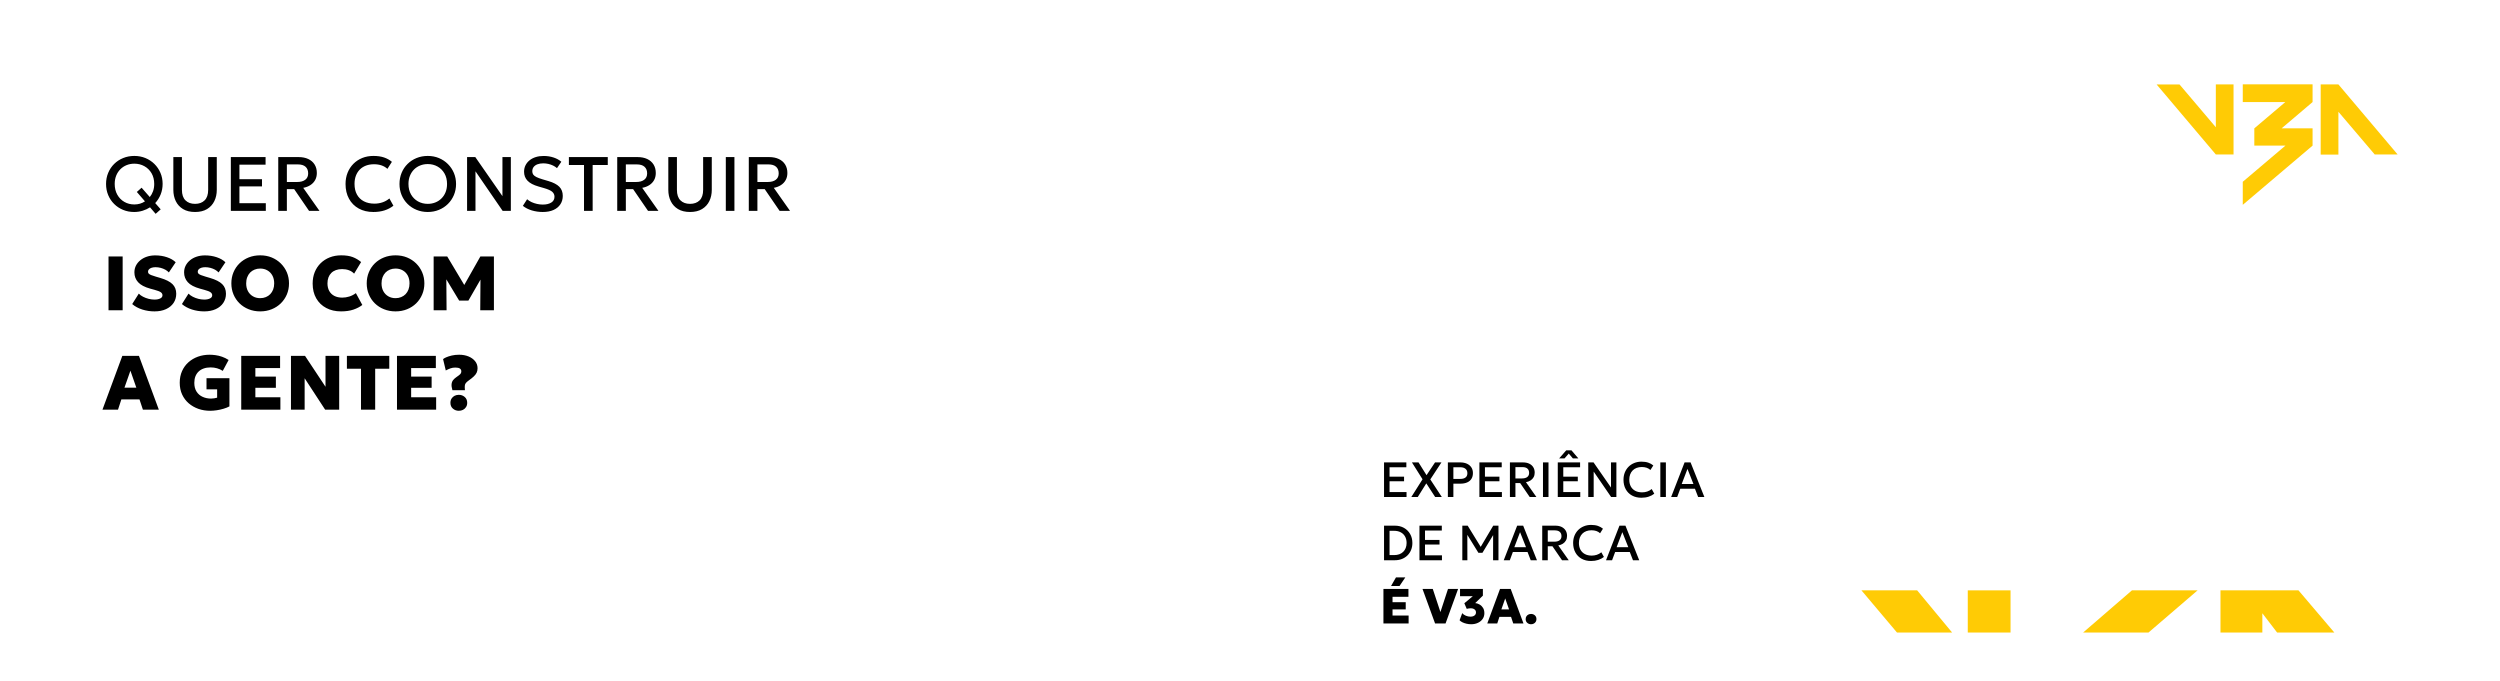
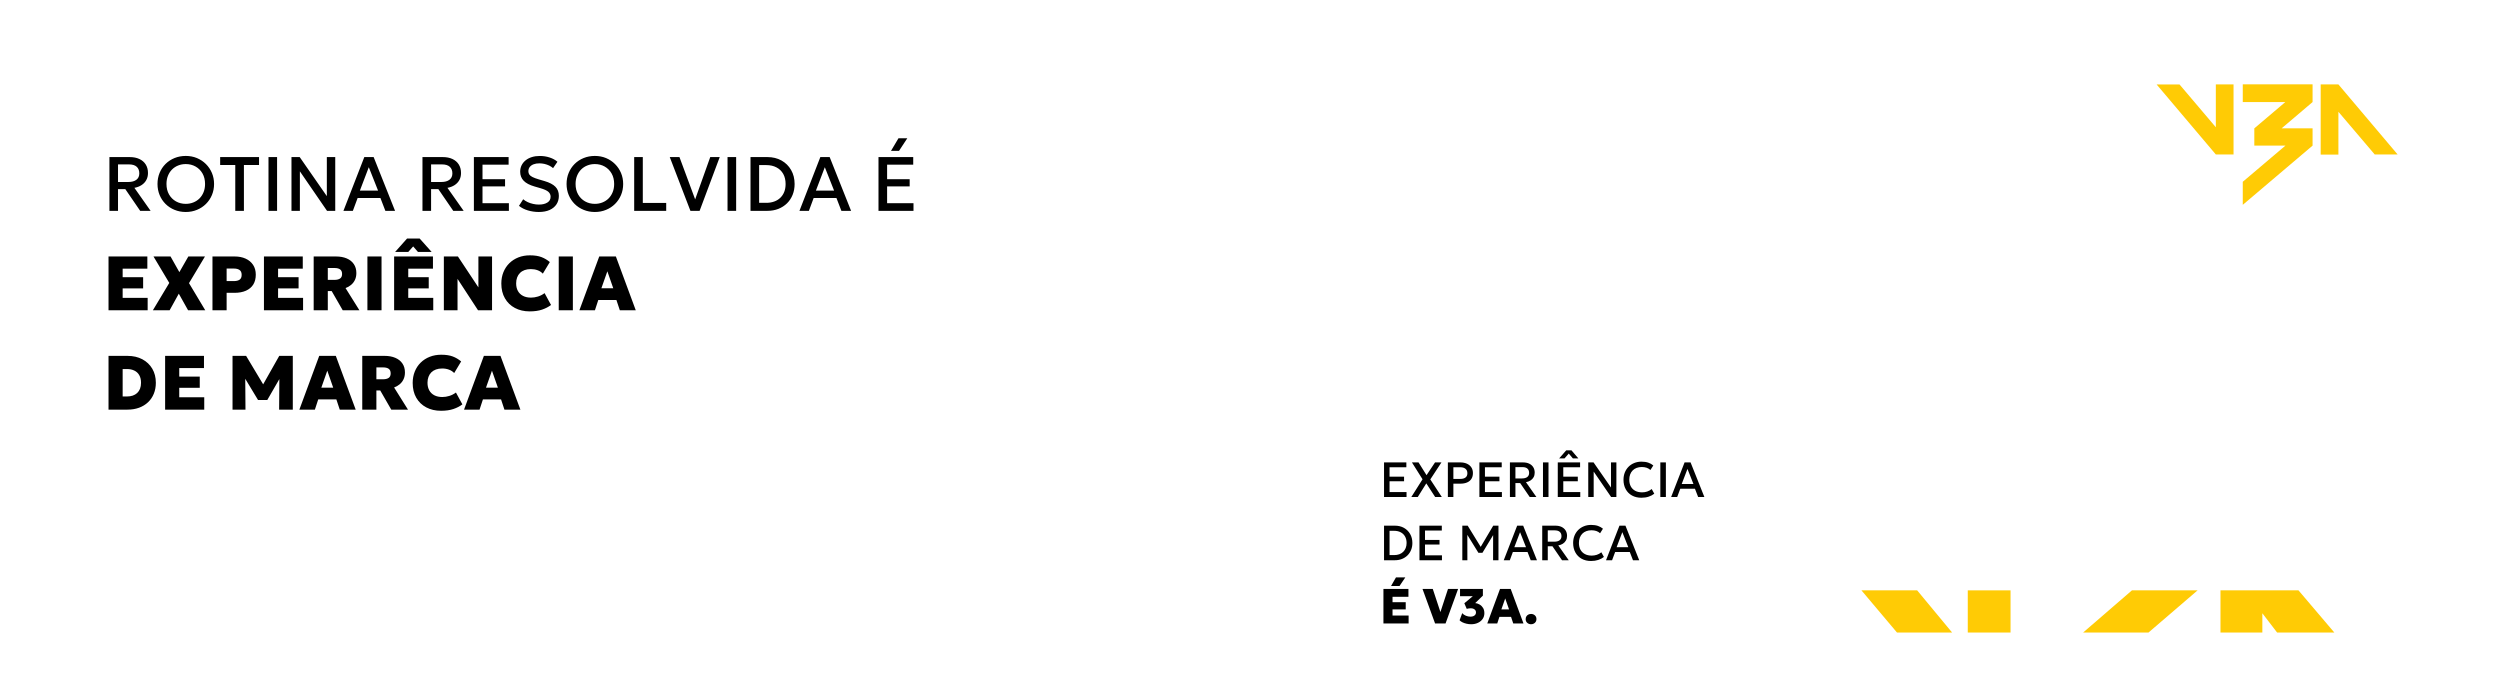
<svg xmlns="http://www.w3.org/2000/svg" viewBox="0 0 830 226" width="830" height="226" role="img">
  <style>@media (prefers-reduced-motion: reduce){*{animation:none!important;transition:none!important}}</style>
  <g transform="translate(716.0 28.0) scale(0.2878) translate(-72.9999 -162.0)">
    <g fill="#FFCB05">
      <path d="M252.896 162H172.376V182.44H221.481L185.691 212.77V232.702H221.571L172.369 274.411L172.376 301.007L252.896 232.702V212.77H217.191L252.896 182.44V162Z" />
      <path d="M141.299 162.092V211.511L99.415 162.148H73L141.299 242.906H161.725V235.579V162.092H141.299Z" />
      <path d="M351 242.899L282.694 162.092H262.254V169.621V243.073H282.694V193.647L324.584 242.899H351Z" />
    </g>
  </g>
-   <path d="M51.67 70.99 49.81 68.83Q48.68 69.56 47.34 69.97Q46 70.38 44.53 70.38Q42.56 70.38 40.87 69.68Q39.17 68.98 37.9 67.72Q36.63 66.47 35.92 64.77Q35.21 63.07 35.21 61.08Q35.21 59.09 35.92 57.39Q36.63 55.69 37.9 54.43Q39.17 53.17 40.89 52.47Q42.6 51.77 44.6 51.77Q46.58 51.77 48.28 52.47Q49.99 53.18 51.27 54.44Q52.55 55.71 53.27 57.39Q53.99 59.08 53.99 61.04Q53.99 62.91 53.34 64.55Q52.68 66.18 51.53 67.42L53.35 69.5ZM44.6 67.88Q45.58 67.88 46.48 67.62Q47.38 67.35 48.13 66.85L45.43 63.73L47.01 62.32L49.73 65.42Q50.41 64.59 50.81 63.49Q51.2 62.39 51.2 61.08Q51.2 59.04 50.32 57.52Q49.43 56.01 47.94 55.18Q46.44 54.34 44.6 54.34Q43.23 54.34 42.04 54.82Q40.85 55.3 39.97 56.18Q39.08 57.07 38.58 58.3Q38.08 59.54 38.08 61.08Q38.08 63.11 38.95 64.65Q39.81 66.18 41.29 67.03Q42.77 67.88 44.6 67.88ZM64.76 70.38Q62.37 70.38 60.77 69.41Q59.17 68.44 58.36 66.78Q57.55 65.12 57.55 63.04V52.15H60.4V63.02Q60.4 65.37 61.58 66.52Q62.75 67.68 64.76 67.68Q66.76 67.68 67.93 66.52Q69.11 65.37 69.11 63.02V52.15H71.97V63.04Q71.97 65.11 71.16 66.77Q70.35 68.43 68.75 69.41Q67.15 70.38 64.76 70.38ZM76.64 70V52.15H88.17V54.67H79.49V59.5H86.98V61.88H79.49V67.46H88.25V70ZM92.38 70V52.15H99.13Q100.98 52.15 102.34 52.79Q103.71 53.43 104.45 54.62Q105.19 55.81 105.19 57.44Q105.19 58.77 104.62 59.79Q104.05 60.81 103.04 61.46Q102.02 62.12 100.67 62.36L106.06 70H102.6L97.67 62.8H95.24V70ZM95.24 60.42H98.66Q100.38 60.42 101.35 59.68Q102.31 58.95 102.31 57.57Q102.31 56.15 101.45 55.37Q100.58 54.58 98.86 54.58H95.24ZM123.96 70.38Q121.18 70.38 119.1 69.23Q117.02 68.08 115.87 65.99Q114.72 63.9 114.72 61.09Q114.72 59.05 115.4 57.35Q116.08 55.65 117.33 54.39Q118.57 53.14 120.27 52.45Q121.96 51.77 123.98 51.77Q126.02 51.77 127.51 52.28Q128.99 52.79 130.11 53.73L128.62 56.06Q127.78 55.29 126.66 54.91Q125.54 54.53 124.19 54.53Q122.7 54.53 121.5 54.98Q120.3 55.44 119.45 56.29Q118.61 57.14 118.15 58.35Q117.7 59.55 117.7 61.06Q117.7 63.13 118.51 64.59Q119.32 66.06 120.8 66.83Q122.29 67.61 124.32 67.61Q125.66 67.61 126.92 67.2Q128.17 66.8 129.28 65.89L130.61 68.3Q129.31 69.32 127.66 69.85Q126.01 70.38 123.96 70.38ZM142.02 70.38Q140.01 70.38 138.29 69.67Q136.58 68.97 135.31 67.71Q134.03 66.44 133.33 64.75Q132.63 63.05 132.63 61.08Q132.63 59.09 133.33 57.39Q134.03 55.69 135.31 54.43Q136.58 53.17 138.29 52.47Q140.01 51.77 142.02 51.77Q144.02 51.77 145.73 52.48Q147.44 53.2 148.71 54.47Q149.99 55.75 150.7 57.43Q151.41 59.12 151.41 61.08Q151.41 63.05 150.7 64.75Q149.99 66.44 148.71 67.71Q147.44 68.97 145.73 69.67Q144.02 70.38 142.02 70.38ZM142.02 67.68Q143.37 67.68 144.54 67.21Q145.7 66.75 146.57 65.88Q147.45 65.01 147.94 63.79Q148.42 62.57 148.42 61.08Q148.42 59.08 147.57 57.59Q146.72 56.11 145.27 55.29Q143.82 54.47 142.02 54.47Q140.66 54.47 139.5 54.94Q138.33 55.4 137.46 56.27Q136.59 57.14 136.1 58.36Q135.61 59.57 135.61 61.08Q135.61 63.07 136.46 64.56Q137.31 66.04 138.76 66.86Q140.22 67.68 142.02 67.68ZM155.07 70V52.15H157.8L166.81 65.12V52.15H169.6V70H166.87L157.86 56.88V70ZM180.19 70.38Q178.33 70.38 176.57 69.86Q174.81 69.33 173.59 68.34L175 66.15Q175.63 66.7 176.48 67.1Q177.33 67.49 178.28 67.7Q179.24 67.92 180.2 67.92Q181.95 67.92 183.02 67.25Q184.09 66.59 184.09 65.31Q184.09 64.35 183.36 63.69Q182.63 63.03 180.66 62.46L178.82 61.93Q176.29 61.21 175.14 60Q173.99 58.8 173.99 57.02Q173.99 55.84 174.47 54.88Q174.95 53.92 175.82 53.22Q176.69 52.52 177.87 52.15Q179.06 51.78 180.47 51.78Q182.27 51.78 183.82 52.3Q185.36 52.82 186.36 53.71L184.92 55.82Q184.37 55.33 183.63 54.97Q182.9 54.62 182.06 54.42Q181.22 54.23 180.35 54.23Q179.27 54.23 178.45 54.54Q177.63 54.85 177.17 55.44Q176.72 56.03 176.72 56.87Q176.72 57.48 177.02 57.94Q177.33 58.39 178.07 58.77Q178.82 59.15 180.13 59.54L182.07 60.11Q184.54 60.84 185.69 62Q186.84 63.16 186.84 65.03Q186.84 66.62 186.05 67.82Q185.26 69.03 183.77 69.71Q182.28 70.38 180.19 70.38ZM193.89 70V54.77H188.87V52.15H201.78V54.77H196.76V70ZM204.92 70V52.15H211.66Q213.52 52.15 214.88 52.79Q216.24 53.43 216.98 54.62Q217.72 55.81 217.72 57.44Q217.72 58.77 217.16 59.79Q216.59 60.81 215.58 61.46Q214.56 62.12 213.21 62.36L218.59 70H215.14L210.2 62.8H207.78V70ZM207.78 60.42H211.19Q212.92 60.42 213.88 59.68Q214.85 58.95 214.85 57.57Q214.85 56.15 213.98 55.37Q213.12 54.58 211.39 54.58H207.78ZM229.09 70.38Q226.7 70.38 225.1 69.41Q223.5 68.44 222.69 66.78Q221.88 65.12 221.88 63.04V52.15H224.74V63.02Q224.74 65.37 225.91 66.52Q227.08 67.68 229.09 67.68Q231.1 67.68 232.27 66.52Q233.44 65.37 233.44 63.02V52.15H236.31V63.04Q236.31 65.11 235.5 66.77Q234.69 68.43 233.08 69.41Q231.48 70.38 229.09 70.38ZM240.97 70V52.15H243.83V70ZM248.6 70V52.15H255.35Q257.2 52.15 258.56 52.79Q259.93 53.43 260.67 54.62Q261.41 55.81 261.41 57.44Q261.41 58.77 260.84 59.79Q260.28 60.81 259.26 61.46Q258.24 62.12 256.9 62.36L262.28 70H258.82L253.89 62.8H251.46V70ZM251.46 60.42H254.88Q256.61 60.42 257.57 59.68Q258.53 58.95 258.53 57.57Q258.53 56.15 257.67 55.37Q256.8 54.58 255.08 54.58H251.46Z" fill="#000000" />
-   <path d="M36.03 103V85.15H40.72V103ZM51.28 103.38Q49.2 103.38 47.23 102.76Q45.26 102.13 43.89 100.95L46.08 97.48Q46.63 98.08 47.5 98.52Q48.37 98.97 49.37 99.22Q50.37 99.46 51.28 99.46Q52.45 99.46 53.19 99.09Q53.94 98.73 53.94 98.04Q53.94 97.43 53.39 97.03Q52.83 96.63 51.34 96.23L49.91 95.84Q47.08 95.06 45.85 93.69Q44.62 92.33 44.62 90.43Q44.62 89.22 45.13 88.19Q45.65 87.17 46.59 86.4Q47.52 85.63 48.79 85.21Q50.06 84.79 51.54 84.79Q53.64 84.79 55.44 85.4Q57.24 86.01 58.33 87.07L56.06 90.45Q55.6 89.94 54.89 89.54Q54.18 89.15 53.34 88.93Q52.5 88.71 51.64 88.71Q50.88 88.71 50.32 88.9Q49.76 89.09 49.45 89.42Q49.14 89.76 49.14 90.21Q49.14 90.59 49.38 90.85Q49.63 91.1 50.2 91.33Q50.77 91.56 51.76 91.85L53.19 92.27Q56.01 93.1 57.26 94.33Q58.51 95.56 58.51 97.52Q58.51 99.25 57.62 100.58Q56.72 101.9 55.1 102.64Q53.48 103.38 51.28 103.38ZM67.79 103.38Q65.7 103.38 63.74 102.76Q61.77 102.13 60.4 100.95L62.59 97.48Q63.14 98.08 64.01 98.52Q64.88 98.97 65.88 99.22Q66.88 99.46 67.79 99.46Q68.96 99.46 69.7 99.09Q70.45 98.73 70.45 98.04Q70.45 97.43 69.89 97.03Q69.34 96.63 67.84 96.23L66.42 95.84Q63.58 95.06 62.35 93.69Q61.12 92.33 61.12 90.43Q61.12 89.22 61.64 88.19Q62.16 87.17 63.1 86.4Q64.03 85.63 65.3 85.21Q66.57 84.79 68.05 84.79Q70.14 84.79 71.95 85.4Q73.75 86.01 74.84 87.07L72.57 90.45Q72.1 89.94 71.4 89.54Q70.69 89.15 69.85 88.93Q69.01 88.71 68.15 88.71Q67.39 88.71 66.83 88.9Q66.27 89.09 65.96 89.42Q65.65 89.76 65.65 90.21Q65.65 90.59 65.89 90.85Q66.14 91.1 66.71 91.33Q67.28 91.56 68.27 91.85L69.7 92.27Q72.52 93.1 73.77 94.33Q75.02 95.56 75.02 97.52Q75.02 99.25 74.12 100.58Q73.23 101.9 71.61 102.64Q69.98 103.38 67.79 103.38ZM86.38 103.38Q84.31 103.38 82.56 102.67Q80.81 101.97 79.52 100.71Q78.23 99.44 77.52 97.75Q76.81 96.05 76.81 94.08Q76.81 92.09 77.52 90.39Q78.23 88.69 79.52 87.43Q80.81 86.17 82.56 85.47Q84.31 84.77 86.38 84.77Q88.46 84.77 90.2 85.48Q91.94 86.2 93.23 87.47Q94.52 88.75 95.24 90.43Q95.95 92.12 95.95 94.08Q95.95 96.05 95.24 97.75Q94.52 99.44 93.23 100.71Q91.94 101.97 90.2 102.67Q88.46 103.38 86.38 103.38ZM86.38 98.99Q87.4 98.99 88.25 98.64Q89.1 98.3 89.72 97.66Q90.34 97.01 90.69 96.11Q91.03 95.2 91.03 94.08Q91.03 92.57 90.43 91.47Q89.83 90.37 88.78 89.77Q87.73 89.16 86.38 89.16Q85.37 89.16 84.52 89.51Q83.67 89.85 83.04 90.49Q82.42 91.14 82.08 92.04Q81.73 92.95 81.73 94.08Q81.73 95.58 82.33 96.68Q82.93 97.78 83.98 98.38Q85.03 98.99 86.38 98.99ZM113.21 103.38Q110.43 103.38 108.31 102.25Q106.18 101.13 104.99 99.05Q103.8 96.98 103.8 94.14Q103.8 92.07 104.49 90.35Q105.19 88.63 106.46 87.38Q107.74 86.13 109.47 85.45Q111.21 84.77 113.28 84.77Q115.58 84.77 117.1 85.35Q118.62 85.93 119.89 87L117.57 90.85Q116.85 90.09 115.84 89.72Q114.82 89.34 113.58 89.34Q112.42 89.34 111.52 89.67Q110.61 90 109.99 90.62Q109.37 91.24 109.04 92.11Q108.72 92.98 108.72 94.07Q108.72 95.56 109.31 96.61Q109.9 97.67 111 98.24Q112.1 98.81 113.65 98.81Q114.8 98.81 115.95 98.45Q117.1 98.1 118.15 97.32L120.29 101.25Q119.08 102.19 117.33 102.79Q115.58 103.38 113.21 103.38ZM131.32 103.38Q129.24 103.38 127.49 102.67Q125.74 101.97 124.45 100.71Q123.16 99.44 122.46 97.75Q121.75 96.05 121.75 94.08Q121.75 92.09 122.46 90.39Q123.16 88.69 124.45 87.43Q125.74 86.17 127.49 85.47Q129.24 84.77 131.32 84.77Q133.39 84.77 135.14 85.48Q136.88 86.2 138.17 87.47Q139.46 88.75 140.17 90.43Q140.89 92.12 140.89 94.08Q140.89 96.05 140.17 97.75Q139.46 99.44 138.17 100.71Q136.88 101.97 135.14 102.67Q133.39 103.38 131.32 103.38ZM131.32 98.99Q132.33 98.99 133.18 98.64Q134.03 98.3 134.66 97.66Q135.28 97.01 135.62 96.11Q135.96 95.2 135.96 94.08Q135.96 92.57 135.37 91.47Q134.77 90.37 133.72 89.77Q132.67 89.16 131.32 89.16Q130.3 89.16 129.45 89.51Q128.6 89.85 127.98 90.49Q127.36 91.14 127.01 92.04Q126.67 92.95 126.67 94.08Q126.67 95.58 127.27 96.68Q127.87 97.78 128.92 98.38Q129.97 98.99 131.32 98.99ZM143.97 103V85.15H148.48L155.09 96.21L153.22 96.23L159.48 85.15H163.98V103H159.44L159.53 91.09L160.35 91.39L155.51 99.8H152.44L147.37 91.39L148.17 91.09L148.26 103Z" fill="#000000" />
-   <path d="M34.02 136 40.61 118.15H46.13L52.73 136H47.44L46.31 132.6H40.29L39.18 136ZM41.32 128.7H45.26L43.3 123.07ZM69.77 136.38Q67.71 136.38 65.89 135.75Q64.07 135.11 62.67 133.91Q61.27 132.71 60.47 130.98Q59.67 129.26 59.67 127.08Q59.67 124.92 60.44 123.2Q61.21 121.48 62.57 120.27Q63.94 119.05 65.73 118.41Q67.52 117.77 69.57 117.77Q70.5 117.77 71.55 117.91Q72.6 118.05 73.7 118.43Q74.81 118.81 75.9 119.51L73.96 123.13Q73.06 122.55 72.06 122.27Q71.07 121.98 69.91 121.98Q68.64 121.98 67.63 122.34Q66.62 122.69 65.93 123.36Q65.24 124.02 64.87 124.97Q64.51 125.92 64.51 127.12Q64.51 128.86 65.26 130.02Q66 131.18 67.27 131.75Q68.53 132.33 70.06 132.33Q70.59 132.33 71.12 132.24Q71.64 132.16 72.09 132.03V129.26H68.56V125.56H76.17V134.92Q75.34 135.37 74.22 135.7Q73.1 136.04 71.93 136.21Q70.76 136.38 69.77 136.38ZM80.09 136V118.15H92.99V122.2H84.78V125.03H91.59V128.75H84.78V131.9H93.09V136ZM96.6 136V118.15H101.27L108.07 128.41V118.15H112.61V136H107.94L101.14 125.58V136ZM119.85 136V122.43H115.17V118.15H129.24V122.43H124.56V136ZM131.8 136V118.15H144.7V122.2H136.5V125.03H143.3V128.75H136.5V131.9H144.8V136ZM150.2 129.55Q149.83 128.28 149.93 127.47Q150.04 126.65 150.48 126.14Q150.91 125.62 151.52 125.21Q152.47 124.56 152.82 124.2Q153.16 123.83 153.16 123.32Q153.16 122.67 152.68 122.35Q152.2 122.03 151.18 122.03Q150.3 122.03 149.57 122.29Q148.85 122.54 148 123L147.1 119.23Q147.34 118.99 148.1 118.64Q148.86 118.3 149.99 118.03Q151.12 117.77 152.43 117.77Q154.15 117.77 155.53 118.33Q156.91 118.9 157.73 119.91Q158.55 120.92 158.55 122.26Q158.55 123.08 158.25 123.72Q157.95 124.36 157.3 124.97Q156.65 125.59 155.62 126.31Q154.94 126.79 154.64 127.19Q154.34 127.59 154.31 128.13Q154.27 128.67 154.36 129.55ZM152.32 136.38Q151.2 136.38 150.37 135.67Q149.54 134.96 149.54 133.74Q149.54 132.91 149.92 132.32Q150.3 131.72 150.93 131.4Q151.57 131.08 152.32 131.08Q153.46 131.08 154.28 131.79Q155.11 132.5 155.11 133.74Q155.11 134.56 154.72 135.15Q154.34 135.75 153.71 136.07Q153.08 136.38 152.32 136.38Z" fill="#000000" />
+   <g>
+     <path d="M36.33 70V52.15H43.07Q44.92 52.15 46.28 52.79Q47.65 53.43 48.39 54.62Q49.13 55.81 49.13 57.44Q49.13 58.77 48.56 59.79Q48 60.81 46.98 61.46Q45.96 62.12 44.62 62.36L50 70H46.54L41.61 62.8H39.18V70ZM39.18 60.42H42.6Q44.33 60.42 45.29 59.68Q46.25 58.95 46.25 57.57Q46.25 56.15 45.39 55.37Q44.53 54.58 42.8 54.58H39.18ZM61.68 70.38Q59.66 70.38 57.95 69.67Q56.23 68.97 54.96 67.71Q53.69 66.44 52.99 64.75Q52.29 63.05 52.29 61.08Q52.29 59.09 52.99 57.39Q53.69 55.69 54.96 54.43Q56.23 53.17 57.95 52.47Q59.66 51.77 61.68 51.77Q63.68 51.77 65.39 52.48Q67.1 53.2 68.37 54.47Q69.65 55.75 70.36 57.43Q71.07 59.12 71.07 61.08Q71.07 63.05 70.36 64.75Q69.65 66.44 68.37 67.71Q67.1 68.97 65.39 69.67Q63.68 70.38 61.68 70.38ZM61.68 67.68Q63.03 67.68 64.19 67.21Q65.36 66.75 66.23 65.88Q67.1 65.01 67.59 63.79Q68.08 62.57 68.08 61.08Q68.08 59.08 67.23 57.59Q66.38 56.11 64.93 55.29Q63.48 54.47 61.68 54.47Q60.32 54.47 59.16 54.94Q57.99 55.4 57.12 56.27Q56.25 57.14 55.76 58.36Q55.27 59.57 55.27 61.08Q55.27 63.07 56.12 64.56Q56.97 66.04 58.42 66.86Q59.87 67.68 61.68 67.68ZM78.11 70V54.77H73.09V52.15H86V54.77H80.98V70ZM89.14 70V52.15H91.99V70ZM96.77 70V52.15H99.5L108.51 65.12V52.15H111.3V70H108.57L99.56 56.88V70ZM114.02 70 120.95 52.15H124.05L131.16 70H127.94L126.3 65.74H118.73L117.15 70ZM119.48 63.29H125.52L122.44 55.51ZM140.26 70V52.15H147Q148.86 52.15 150.22 52.79Q151.58 53.43 152.32 54.62Q153.06 55.81 153.06 57.44Q153.06 58.77 152.5 59.79Q151.93 60.81 150.92 61.46Q149.9 62.12 148.55 62.36L153.93 70H150.48L145.54 62.8H143.12V70ZM143.12 60.42H146.53Q148.26 60.42 149.22 59.68Q150.19 58.95 150.19 57.57Q150.19 56.15 149.32 55.37Q148.46 54.58 146.73 54.58H143.12ZM157.33 70V52.15H168.86V54.67H160.19V59.5H167.68V61.88H160.19V67.46H168.95V70ZM178.89 70.38Q177.03 70.38 175.27 69.86Q173.51 69.33 172.3 68.34L173.7 66.15Q174.34 66.7 175.19 67.1Q176.03 67.49 176.99 67.7Q177.94 67.92 178.91 67.92Q180.65 67.92 181.72 67.25Q182.8 66.59 182.8 65.31Q182.8 64.35 182.07 63.69Q181.34 63.03 179.36 62.46L177.53 61.93Q175 61.21 173.85 60Q172.7 58.8 172.7 57.02Q172.7 55.84 173.17 54.88Q173.65 53.92 174.52 53.22Q175.39 52.52 176.58 52.15Q177.77 51.78 179.18 51.78Q180.98 51.78 182.52 52.3Q184.07 52.82 185.07 53.71L183.62 55.82Q183.07 55.33 182.34 54.97Q181.6 54.62 180.76 54.42Q179.92 54.23 179.06 54.23Q177.98 54.23 177.16 54.54Q176.34 54.85 175.88 55.44Q175.42 56.03 175.42 56.87Q175.42 57.48 175.73 57.94Q176.03 58.39 176.78 58.77Q177.52 59.15 178.83 59.54L180.77 60.11Q183.25 60.84 184.39 62Q185.54 63.16 185.54 65.03Q185.54 66.62 184.76 67.82Q183.97 69.03 182.48 69.71Q180.99 70.38 178.89 70.38ZM197.49 70.38Q195.48 70.38 193.77 69.67Q192.05 68.97 190.78 67.71Q189.51 66.44 188.81 64.75Q188.1 63.05 188.1 61.08Q188.1 59.09 188.81 57.39Q189.51 55.69 190.78 54.43Q192.05 53.17 193.77 52.47Q195.48 51.77 197.49 51.77Q199.5 51.77 201.21 52.48Q202.92 53.2 204.19 54.47Q205.47 55.75 206.18 57.43Q206.89 59.12 206.89 61.08Q206.89 63.05 206.18 64.75Q205.47 66.44 204.19 67.71Q202.92 68.97 201.21 69.67Q199.5 70.38 197.49 70.38ZM197.49 67.68Q198.85 67.68 200.01 67.21Q201.18 66.75 202.05 65.88Q202.92 65.01 203.41 63.79Q203.9 62.57 203.9 61.08Q203.9 59.08 203.05 57.59Q202.2 56.11 200.75 55.29Q199.3 54.47 197.49 54.47Q196.14 54.47 194.98 54.94Q193.81 55.4 192.94 56.27Q192.07 57.14 191.58 58.36Q191.09 59.57 191.09 61.08Q191.09 63.07 191.94 64.56Q192.79 66.04 194.24 66.86Q195.69 67.68 197.49 67.68ZM210.55 70V52.15H213.41V67.38H221.18V70ZM229.22 70 222.36 52.15H225.58L230.79 66.19L235.8 52.15H238.95L232.27 70ZM241.54 70V52.15H244.4V70ZM249.17 70V52.15H254.76Q257.42 52.15 259.46 53.29Q261.5 54.43 262.65 56.45Q263.81 58.46 263.81 61.09Q263.81 63.04 263.15 64.68Q262.49 66.32 261.28 67.51Q260.07 68.69 258.41 69.35Q256.75 70 254.76 70ZM252.03 67.34H254.41Q255.85 67.34 257.03 66.91Q258.21 66.49 259.06 65.67Q259.91 64.86 260.37 63.7Q260.82 62.54 260.82 61.09Q260.82 59.14 260.03 57.73Q259.23 56.32 257.78 55.57Q256.34 54.81 254.41 54.81H252.03ZM265.42 70 272.35 52.15H275.45L282.56 70H279.34L277.7 65.74H270.13L268.55 70ZM270.88 63.29H276.92L273.84 55.51ZM291.66 70V52.15H303.19V54.67H294.52V59.5H302.01V61.88H294.52V67.46H303.28V70ZM295.81 50.09 298.29 45.91H301.22L298.47 50.09Z" fill="#000000" />
+   </g>
+   <g>
+     <path d="M36.03 103V85.15H48.92V89.2H40.72V92.03H47.52V95.75H40.72V98.9H49.02V103ZM50.76 103 56.2 93.93 50.96 85.15H56.62L59.55 90.35L62.53 85.15H68.05L62.75 94L68.14 103H62.44L59.36 97.5L56.32 103ZM70.54 103V85.15H77.93Q79.96 85.15 81.53 85.86Q83.11 86.57 84.02 87.93Q84.92 89.28 84.92 91.19Q84.92 93.11 84.09 94.46Q83.25 95.8 81.66 96.51Q80.07 97.22 77.82 97.22H75.24V103ZM75.24 93.32H77.66Q78.87 93.32 79.55 92.85Q80.23 92.39 80.23 91.26Q80.23 90.11 79.52 89.63Q78.82 89.16 77.69 89.16H75.24ZM87.63 103V85.15H100.52V89.2H92.32V92.03H99.13V95.75H92.32V98.9H100.62V103ZM104.14 103V85.15H111.55Q113.59 85.15 115.12 85.8Q116.64 86.45 117.47 87.68Q118.31 88.91 118.31 90.65Q118.31 91.96 117.83 92.95Q117.35 93.94 116.53 94.61Q115.72 95.28 114.72 95.64L119.32 103H113.78L110.12 96.64H108.83V103ZM108.83 92.92H111.03Q112.22 92.92 112.9 92.47Q113.57 92.02 113.57 90.97Q113.57 89.9 112.92 89.44Q112.26 88.98 111.09 88.98H108.83ZM121.98 103V85.15H126.67V103ZM130.85 103V85.15H143.74V89.2H135.54V92.03H142.34V95.75H135.54V98.9H143.84V103ZM131.18 83.64 135.15 79.19H139.33L143.3 83.64H138.76L137.17 81.81L135.55 83.64ZM147.36 103V85.15H152.03L158.83 95.41V85.15H163.36V103H158.7L151.9 92.58V103ZM175.86 103.38Q173.08 103.38 170.96 102.25Q168.83 101.13 167.64 99.05Q166.44 96.98 166.44 94.14Q166.44 92.07 167.14 90.35Q167.84 88.63 169.11 87.38Q170.39 86.13 172.12 85.45Q173.86 84.77 175.93 84.77Q178.23 84.77 179.75 85.35Q181.27 85.93 182.54 87L180.22 90.85Q179.5 90.09 178.49 89.72Q177.47 89.34 176.23 89.34Q175.07 89.34 174.16 89.67Q173.26 90 172.64 90.62Q172.01 91.24 171.69 92.11Q171.36 92.98 171.36 94.07Q171.36 95.56 171.95 96.61Q172.54 97.67 173.65 98.24Q174.75 98.81 176.3 98.81Q177.44 98.81 178.6 98.45Q179.75 98.1 180.8 97.32L182.94 101.25Q181.72 102.19 179.98 102.79Q178.23 103.38 175.86 103.38ZM185.5 103V85.15H190.19V103ZM192.36 103 198.95 85.15H204.47L211.07 103H205.78L204.65 99.6H198.63L197.52 103ZM199.66 95.7H203.6L201.64 90.07Z" fill="#000000" />
+   </g>
+   <g>
+     <path d="M36.03 136V118.15H42.32Q45.14 118.15 47.26 119.28Q49.38 120.41 50.56 122.42Q51.74 124.43 51.74 127.08Q51.74 129.07 51.07 130.71Q50.4 132.36 49.15 133.54Q47.91 134.72 46.18 135.36Q44.45 136 42.32 136ZM40.72 131.63H42.15Q43.2 131.63 44.05 131.35Q44.9 131.06 45.53 130.49Q46.15 129.91 46.49 129.06Q46.82 128.2 46.82 127.08Q46.82 125.57 46.23 124.55Q45.65 123.53 44.59 123.03Q43.54 122.52 42.15 122.52H40.72ZM54.82 136V118.15H67.72V122.2H59.51V125.03H66.32V128.75H59.51V131.9H67.81V136ZM77.2 136V118.15H81.71L88.33 129.21L86.45 129.23L92.71 118.15H97.21V136H92.67L92.76 124.09L93.59 124.39L88.74 132.8H85.67L80.6 124.39L81.41 124.09L81.5 136ZM99.39 136 105.98 118.15H111.49L118.09 136H112.8L111.67 132.6H105.65L104.54 136ZM106.68 128.7H110.62L108.66 123.07ZM120.27 136V118.15H127.68Q129.72 118.15 131.24 118.8Q132.77 119.45 133.6 120.68Q134.44 121.91 134.44 123.65Q134.44 124.96 133.96 125.95Q133.48 126.94 132.66 127.61Q131.85 128.28 130.84 128.64L135.45 136H129.9L126.24 129.64H124.96V136ZM124.96 125.92H127.16Q128.35 125.92 129.03 125.47Q129.7 125.02 129.7 123.97Q129.7 122.9 129.05 122.44Q128.39 121.98 127.22 121.98H124.96ZM146.42 136.38Q143.65 136.38 141.52 135.25Q139.4 134.13 138.2 132.05Q137.01 129.98 137.01 127.14Q137.01 125.07 137.71 123.35Q138.4 121.63 139.68 120.38Q140.95 119.13 142.69 118.45Q144.42 117.77 146.49 117.77Q148.8 117.77 150.32 118.35Q151.84 118.93 153.1 120L150.79 123.85Q150.07 123.09 149.05 122.72Q148.04 122.34 146.8 122.34Q145.63 122.34 144.73 122.67Q143.83 123 143.2 123.62Q142.58 124.24 142.26 125.11Q141.93 125.98 141.93 127.07Q141.93 128.56 142.52 129.61Q143.11 130.67 144.21 131.24Q145.32 131.81 146.86 131.81Q148.01 131.81 149.16 131.45Q150.32 131.1 151.37 130.32L153.51 134.25Q152.29 135.19 150.54 135.79Q148.79 136.38 146.42 136.38ZM154.06 136 160.65 118.15H166.16L172.77 136H167.47L166.35 132.6H160.33L159.21 136ZM161.35 128.7H165.3L163.33 123.07Z" fill="#000000" />
+   </g>
  <g>
    <path d="M459.5 165V153.52H466.91V155.14H461.33V158.25H466.15V159.78H461.33V163.36H466.97V165ZM468.56 165 472.28 159.12 468.76 153.52H470.95L473.61 157.76L476.43 153.52H478.56L474.86 159.17L478.68 165H476.47L473.53 160.48L470.7 165ZM480.69 165V153.52H484.84Q486.06 153.52 487 153.94Q487.94 154.36 488.47 155.15Q489.01 155.95 489.01 157.06Q489.01 158.19 488.51 158.98Q488.02 159.76 487.08 160.17Q486.14 160.58 484.8 160.58H482.52V165ZM482.52 159H484.82Q485.94 159 486.55 158.53Q487.17 158.06 487.17 157.1Q487.17 156.15 486.54 155.64Q485.91 155.13 484.84 155.13H482.52ZM491.16 165V153.52H498.57V155.14H493V158.25H497.81V159.78H493V163.36H498.63V165ZM501.29 165V153.52H505.62Q506.82 153.52 507.69 153.93Q508.57 154.35 509.04 155.11Q509.52 155.87 509.52 156.92Q509.52 157.78 509.16 158.43Q508.79 159.09 508.14 159.51Q507.49 159.93 506.62 160.08L510.08 165H507.86L504.69 160.37H503.12V165ZM503.12 158.84H505.32Q506.43 158.84 507.05 158.37Q507.67 157.89 507.67 157.01Q507.67 156.09 507.12 155.59Q506.56 155.08 505.45 155.08H503.12ZM512.27 165V153.52H514.1V165ZM517.18 165V153.52H524.59V155.14H519.01V158.25H523.83V159.78H519.01V163.36H524.65V165ZM517.63 152.19 519.99 149.51H521.73L524.01 152.19H522.19L520.83 150.58L519.42 152.19ZM527.3 165V153.52H529.06L534.85 161.86V153.52H536.64V165H534.89L529.1 156.56V165ZM544.94 165.25Q543.16 165.25 541.82 164.51Q540.48 163.77 539.74 162.42Q539 161.08 539 159.27Q539 157.96 539.44 156.86Q539.88 155.77 540.68 154.96Q541.48 154.16 542.57 153.72Q543.66 153.27 544.96 153.27Q546.27 153.27 547.23 153.6Q548.18 153.93 548.9 154.53L547.94 156.04Q547.4 155.54 546.68 155.29Q545.96 155.05 545.09 155.05Q544.13 155.05 543.36 155.34Q542.59 155.63 542.05 156.18Q541.5 156.73 541.21 157.51Q540.92 158.28 540.92 159.25Q540.92 160.58 541.44 161.52Q541.96 162.46 542.91 162.96Q543.87 163.46 545.18 163.46Q546.04 163.46 546.85 163.2Q547.65 162.94 548.37 162.36L549.22 163.91Q548.39 164.56 547.33 164.9Q546.26 165.25 544.94 165.25ZM551.23 165V153.52H553.07V165ZM554.82 165 559.28 153.52H561.27L565.85 165H563.78L562.72 162.26H557.85L556.83 165ZM558.33 160.68H562.22L560.24 155.68Z" fill="#000000" />
    <path d="M459.5 186V174.52H463.09Q464.8 174.52 466.11 175.25Q467.42 175.99 468.16 177.28Q468.91 178.58 468.91 180.27Q468.91 181.53 468.48 182.58Q468.06 183.63 467.28 184.4Q466.5 185.16 465.44 185.58Q464.37 186 463.09 186ZM461.33 184.29H462.86Q463.79 184.29 464.55 184.02Q465.31 183.74 465.85 183.22Q466.4 182.69 466.69 181.95Q466.99 181.2 466.99 180.27Q466.99 179.01 466.47 178.11Q465.96 177.2 465.03 176.72Q464.11 176.23 462.86 176.23H461.33ZM471.26 186V174.52H478.68V176.14H473.1V179.25H477.92V180.78H473.1V184.36H478.73V186ZM485.49 186V174.52H487.27L491.95 182.14L491.24 182.15L495.75 174.52H497.49V186H495.7L495.72 176.96L496.07 177.08L492.17 183.53H490.83L486.85 177.08L487.15 176.96L487.17 186ZM499.24 186 503.7 174.52H505.69L510.27 186H508.2L507.14 183.26H502.27L501.26 186ZM502.75 181.68H506.64L504.66 176.68ZM512.02 186V174.52H516.36Q517.55 174.52 518.43 174.93Q519.3 175.35 519.78 176.11Q520.26 176.87 520.26 177.92Q520.26 178.78 519.89 179.43Q519.53 180.09 518.87 180.51Q518.22 180.93 517.35 181.08L520.82 186H518.59L515.42 181.37H513.86V186ZM513.86 179.84H516.05Q517.17 179.84 517.79 179.37Q518.41 178.89 518.41 178.01Q518.41 177.09 517.85 176.59Q517.29 176.08 516.18 176.08H513.86ZM528.23 186.25Q526.44 186.25 525.11 185.51Q523.77 184.77 523.03 183.42Q522.28 182.08 522.28 180.27Q522.28 178.96 522.72 177.86Q523.16 176.77 523.96 175.96Q524.76 175.16 525.85 174.72Q526.94 174.27 528.24 174.27Q529.55 174.27 530.51 174.6Q531.47 174.93 532.18 175.53L531.23 177.04Q530.69 176.54 529.97 176.29Q529.25 176.05 528.38 176.05Q527.42 176.05 526.65 176.34Q525.87 176.63 525.33 177.18Q524.79 177.73 524.49 178.51Q524.2 179.28 524.2 180.25Q524.2 181.58 524.72 182.52Q525.24 183.46 526.2 183.96Q527.15 184.46 528.46 184.46Q529.32 184.46 530.13 184.2Q530.94 183.94 531.65 183.36L532.5 184.91Q531.67 185.56 530.61 185.9Q529.55 186.25 528.23 186.25ZM533.2 186 537.66 174.52H539.65L544.22 186H542.15L541.09 183.26H536.23L535.21 186ZM536.71 181.68H540.6L538.61 176.68Z" fill="#000000" />
    <path d="M459.3 207V195.52H467.6V198.13H462.32V199.94H466.7V202.33H462.32V204.36H467.66V207ZM461.83 194.55 463.47 191.69H466.57L464.64 194.55ZM476.45 207 472.27 195.52H475.68L478.22 203.2L480.74 195.52H484.09L479.92 207ZM488.4 207.25Q487.62 207.25 486.87 207.07Q486.13 206.9 485.52 206.6Q484.92 206.3 484.58 205.93L485.46 203.57Q485.9 204.1 486.66 204.42Q487.41 204.73 488.21 204.73Q488.75 204.73 489.16 204.56Q489.57 204.39 489.8 204.08Q490.03 203.76 490.03 203.35Q490.03 202.68 489.54 202.32Q489.06 201.95 488.29 201.95Q487.98 201.95 487.64 202Q487.3 202.05 486.95 202.14L486.16 200.28L488.97 197.94H484.73V195.52H492.32V197.75L489.77 200.22Q490.53 200.3 491.22 200.7Q491.92 201.1 492.37 201.82Q492.81 202.54 492.81 203.58Q492.81 204.64 492.25 205.47Q491.69 206.3 490.69 206.77Q489.7 207.25 488.4 207.25ZM493.77 207 498.01 195.52H501.55L505.8 207H502.4L501.67 204.81H497.8L497.08 207ZM498.46 202.31H501L499.73 198.68ZM508.31 207.25Q507.59 207.25 507.05 206.79Q506.52 206.33 506.52 205.55Q506.52 205.01 506.76 204.63Q507 204.25 507.41 204.04Q507.82 203.83 508.31 203.83Q509.04 203.83 509.57 204.29Q510.1 204.75 510.1 205.55Q510.1 206.07 509.85 206.46Q509.6 206.84 509.2 207.04Q508.79 207.25 508.31 207.25Z" fill="#000000" />
  </g>
  <g transform="translate(0 196)">
    <g fill="#FFCB05">
      <polygon points="618.0,0.0 636.5,0.0 648.1,14.0 629.8,14.0" />
      <polygon points="653.3,0.0 667.5,0.0 667.5,14.0 653.3,14.0" />
      <polygon points="707.8,0.0 729.6,0.0 713.3,14.0 691.6,14.0" />
      <polygon points="737.2,0.0 763.1,0.0 775.0,14.0 756.0,14.0 751.1,7.6 751.1,14.0 737.2,14.0" />
    </g>
  </g>
</svg>
